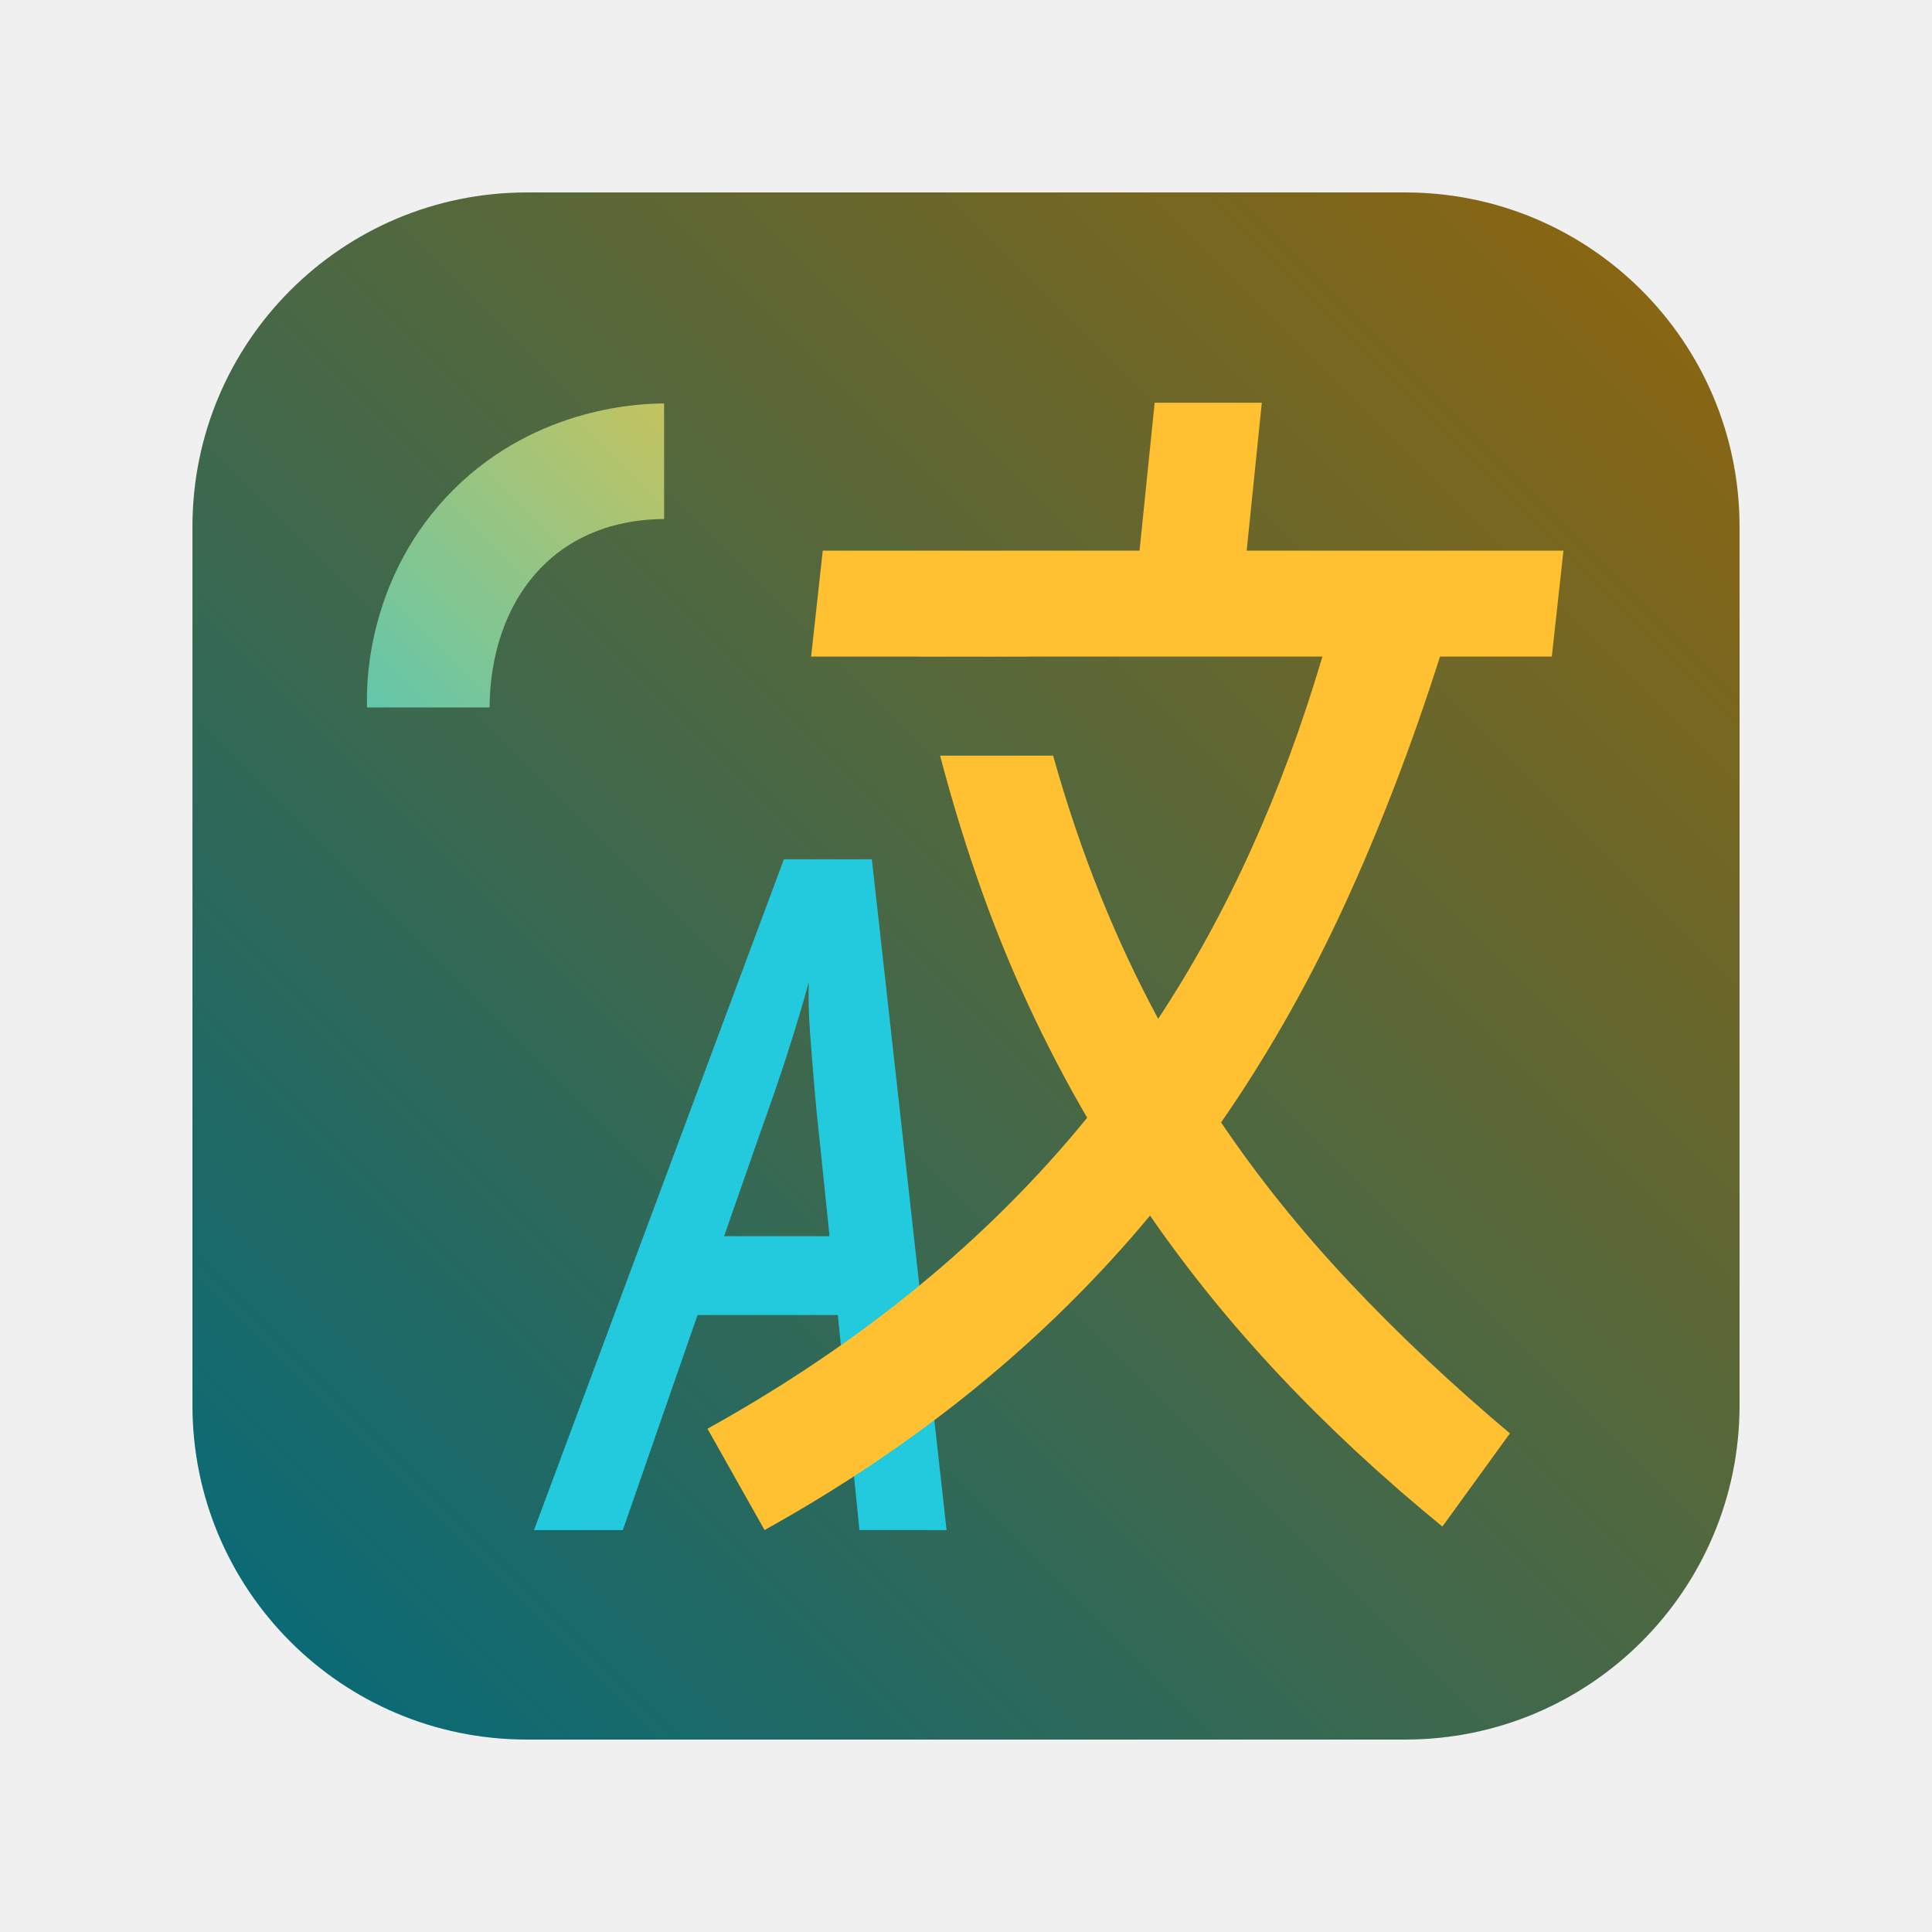
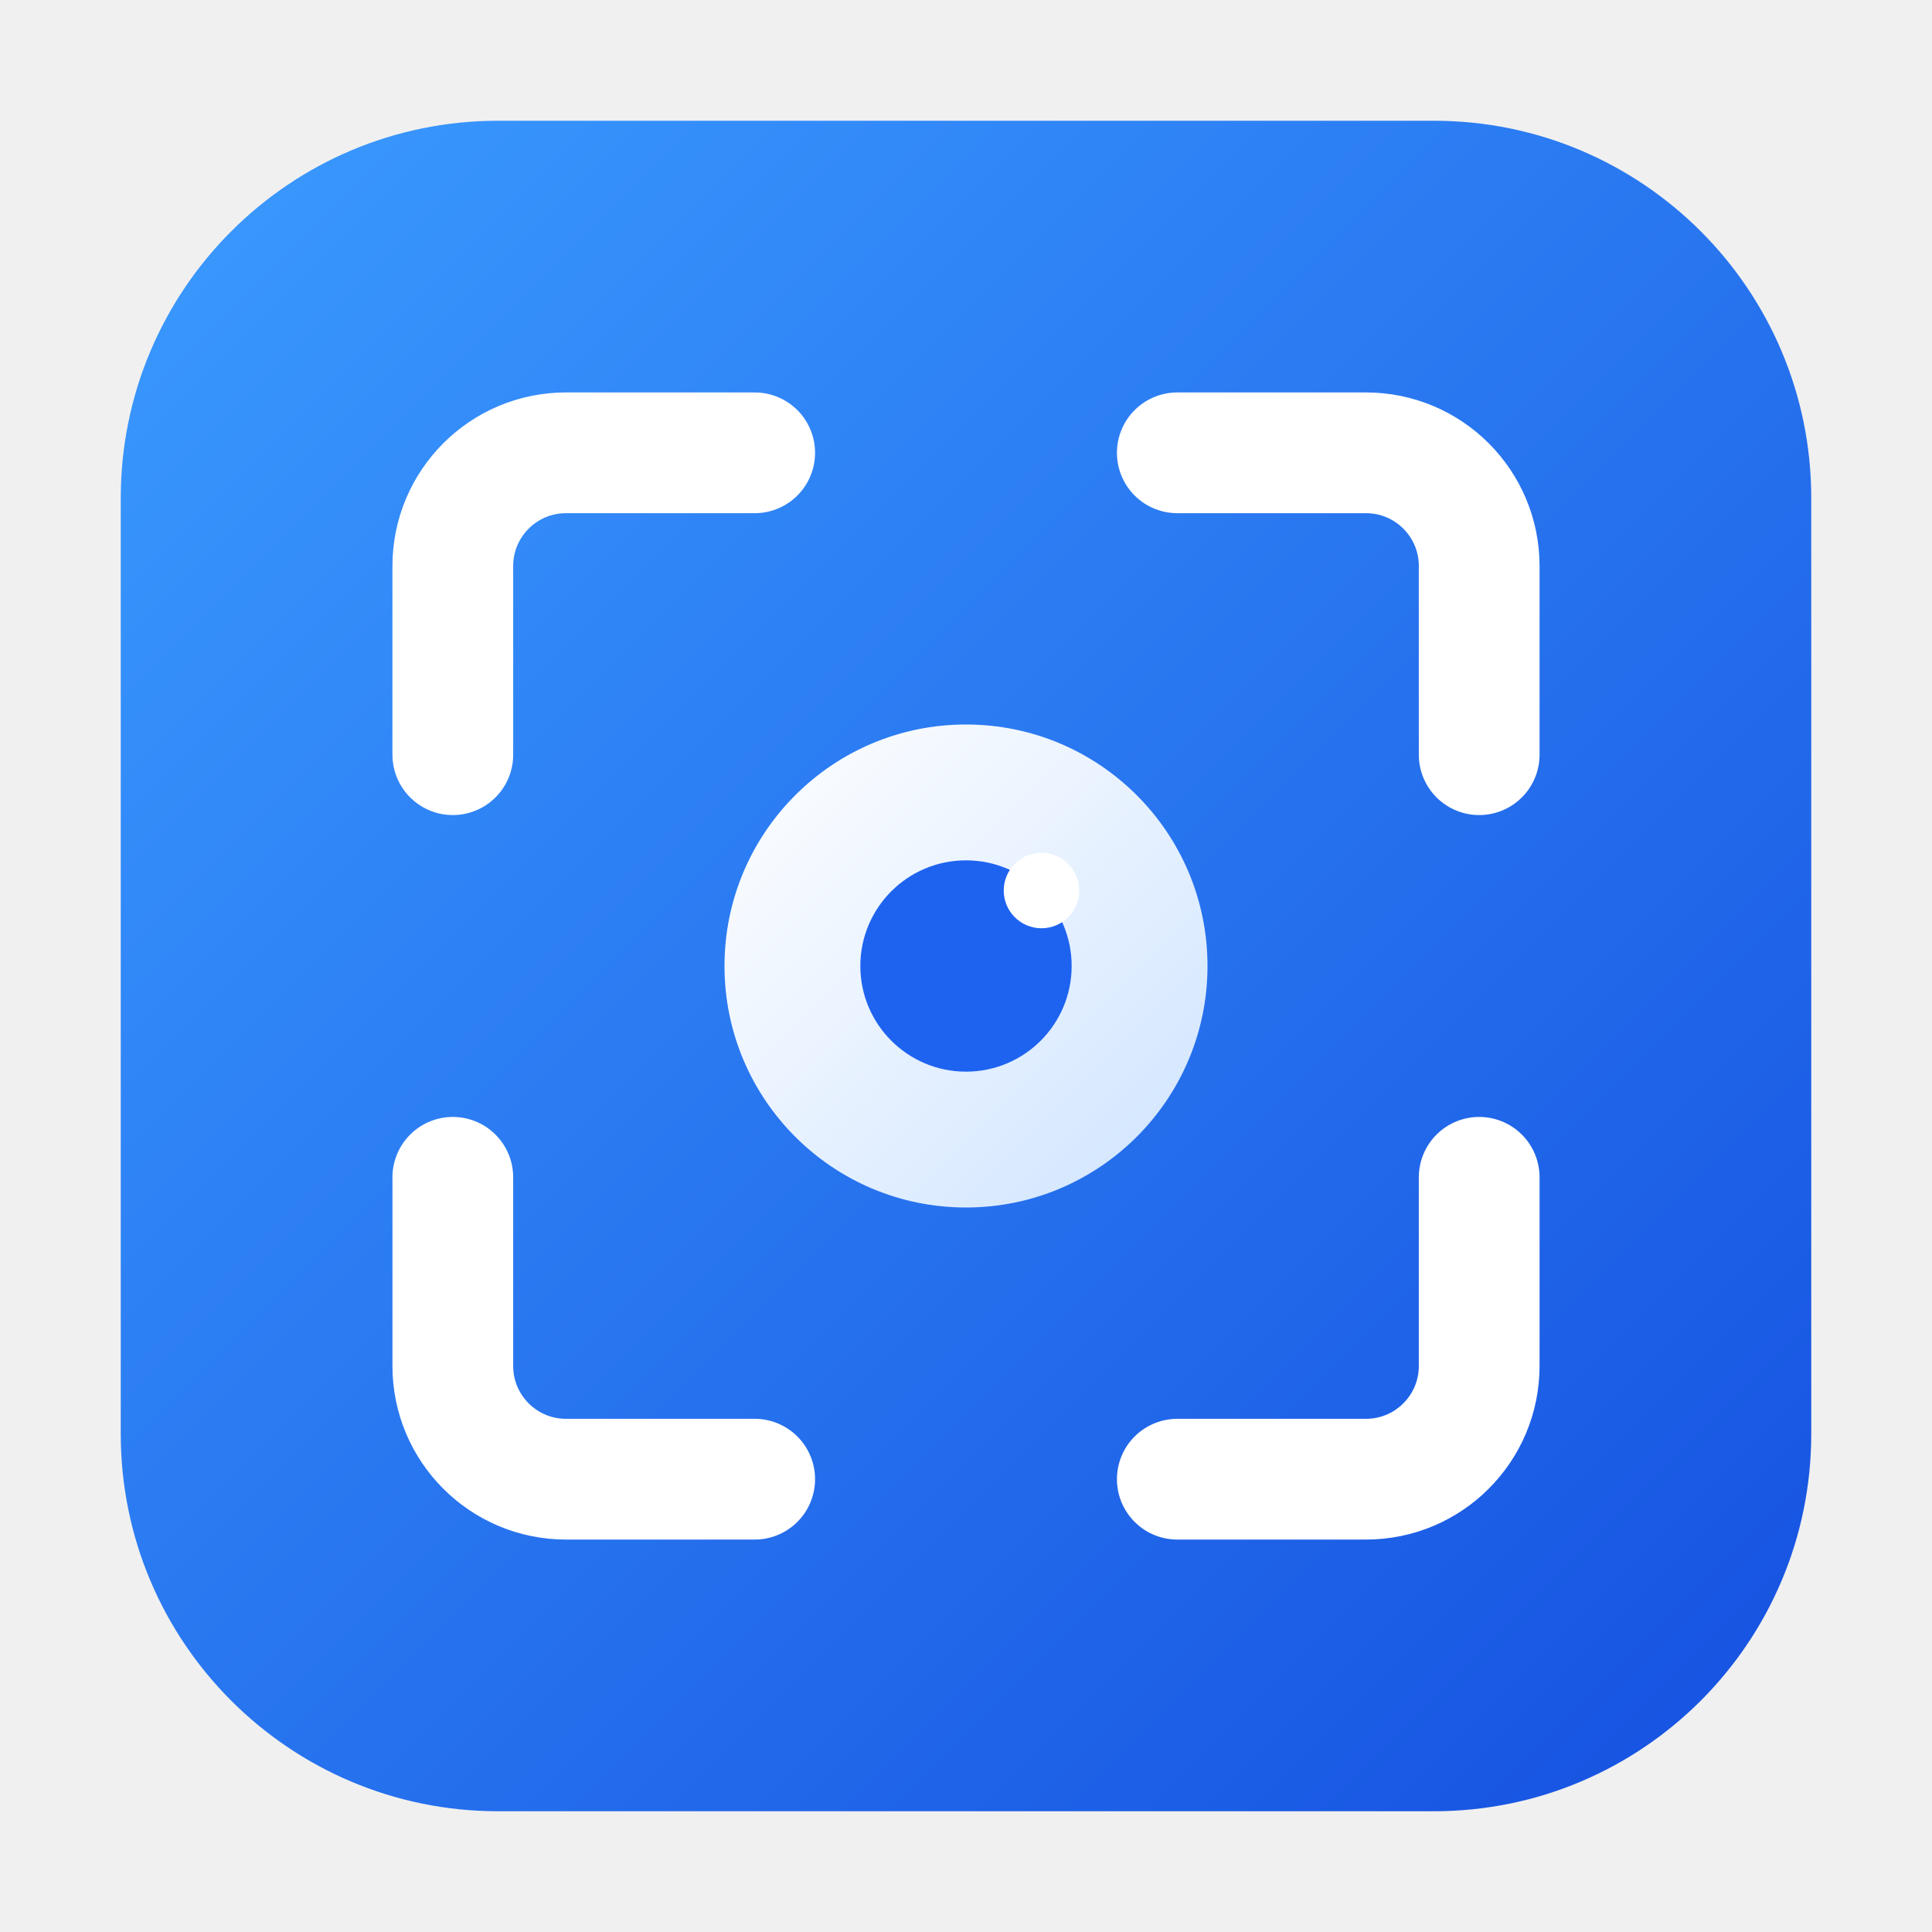
<svg xmlns="http://www.w3.org/2000/svg" viewBox="0 0 1024 1024">
  <defs>
-     <style>.cls-1 {fill: #23c9dc;}.cls-2 {fill: url(#gradient1);}.cls-3 {fill: #ffc131;}.cls-4 {fill: url(#gradient2);}</style>
-     <linearGradient id="gradient2" x1="153.89" y1="870.11" x2="870.11" y2="153.89" gradientUnits="userSpaceOnUse">
-       <stop offset="0" stop-color="#0b6a75" />
-       <stop offset="1" stop-color="#886613" />
+     <linearGradient id="bg" x1="0" y1="0" x2="1" y2="1">
+       <stop offset="0" stop-color="#3B9BFF" />
+       <stop offset="1" stop-color="#1550E0" />
    </linearGradient>
-     <linearGradient id="gradient1" x1="88.31" y1="478.86" x2="451.33" y2="115.84" gradientUnits="userSpaceOnUse">
-       <stop offset="0" stop-color="#23c9dc" />
-       <stop offset="1" stop-color="#ffc131" />
+     <linearGradient id="dot" x1="0" y1="0" x2="1" y2="1">
+       <stop offset="0" stop-color="#FFFFFF" />
+       <stop offset="1" stop-color="#CFE4FF" />
    </linearGradient>
  </defs>
-   <rect class="cls-4" x="102" y="102" width="820" height="820" rx="177.15" ry="177.15" />
-   <path class="cls-1" d="m455.51,810.97l-11.44-113.96h-74.36l-39.6,113.96h-47.08l132.44-355.52h46.64l39.6,355.52h-46.2Zm-52.36-211.2l-19.36,55.44h55.88l-5.28-51.04c-.88-7.62-1.76-16.5-2.64-26.62s-1.69-20.24-2.42-30.36c-.74-10.12-.96-18.99-.66-26.62-2.06,7.63-4.62,16.43-7.7,26.4-3.08,9.98-6.24,19.66-9.46,29.04-3.23,9.39-6.02,17.31-8.36,23.76h0Z" />
-   <path class="cls-3" d="m763.24,348.01h59.26l6.17-56.17h-167.9l8.02-78.39h-56.79l-8.02,78.39h-167.9l-6.17,56.17h56.17v.04h59.26v-.04h155.56c-21.41,72.43-50.42,136.42-87.04,191.97-11.19-20.74-21.32-42.37-30.41-64.89-9.62-23.85-18.02-48.73-25.28-74.59h-59.9c6.53,24.9,14.06,49.39,22.69,73.43,14.6,40.74,33.02,80.25,55.25,118.52-52.68,64.62-119.75,119.56-201.23,164.81l30.25,53.7c81.48-45.27,149.58-100.81,204.32-166.67,20.16,29.22,43.1,57.52,68.83,84.88,25.72,27.37,54.42,54.01,86.11,79.94l35.8-49.38c-31.28-26.33-59.68-53.09-85.19-80.25-25.52-27.16-48.15-55.35-67.9-84.57,24.27-34.98,45.88-72.94,64.81-113.89,18.93-40.94,36-85.28,51.23-133.02h0Z" />
-   <path class="cls-2" d="m194.5,369.99c0-10.43,1.1-65.73,45.81-110.41,44.78-44.75,101.29-45.74,111.69-45.73v61.23c-60.09.5-92.09,44.92-92.53,99.9h-64.98v-4.98s.01,0,.01,0Z" />
+   <rect x="64" y="64" width="896" height="896" rx="200" fill="url(#bg)" />
+   <g fill="none" stroke="#FFFFFF" stroke-width="64" stroke-linecap="round" stroke-linejoin="round">
+     <path d="M240 400 V300 a60 60 0 0 1 60 -60 H400" />
+     <path d="M624 240 H724 a60 60 0 0 1 60 60 V400" />
+     <path d="M784 624 V724 a60 60 0 0 1 -60 60 H624" />
+     <path d="M400 784 H300 a60 60 0 0 1 -60 -60 V624" />
+   </g>
+   <circle cx="512" cy="512" r="128" fill="url(#dot)" />
+   <circle cx="512" cy="512" r="56" fill="#1E63F0" />
+   <circle cx="552" cy="472" r="20" fill="#FFFFFF" />
</svg>
